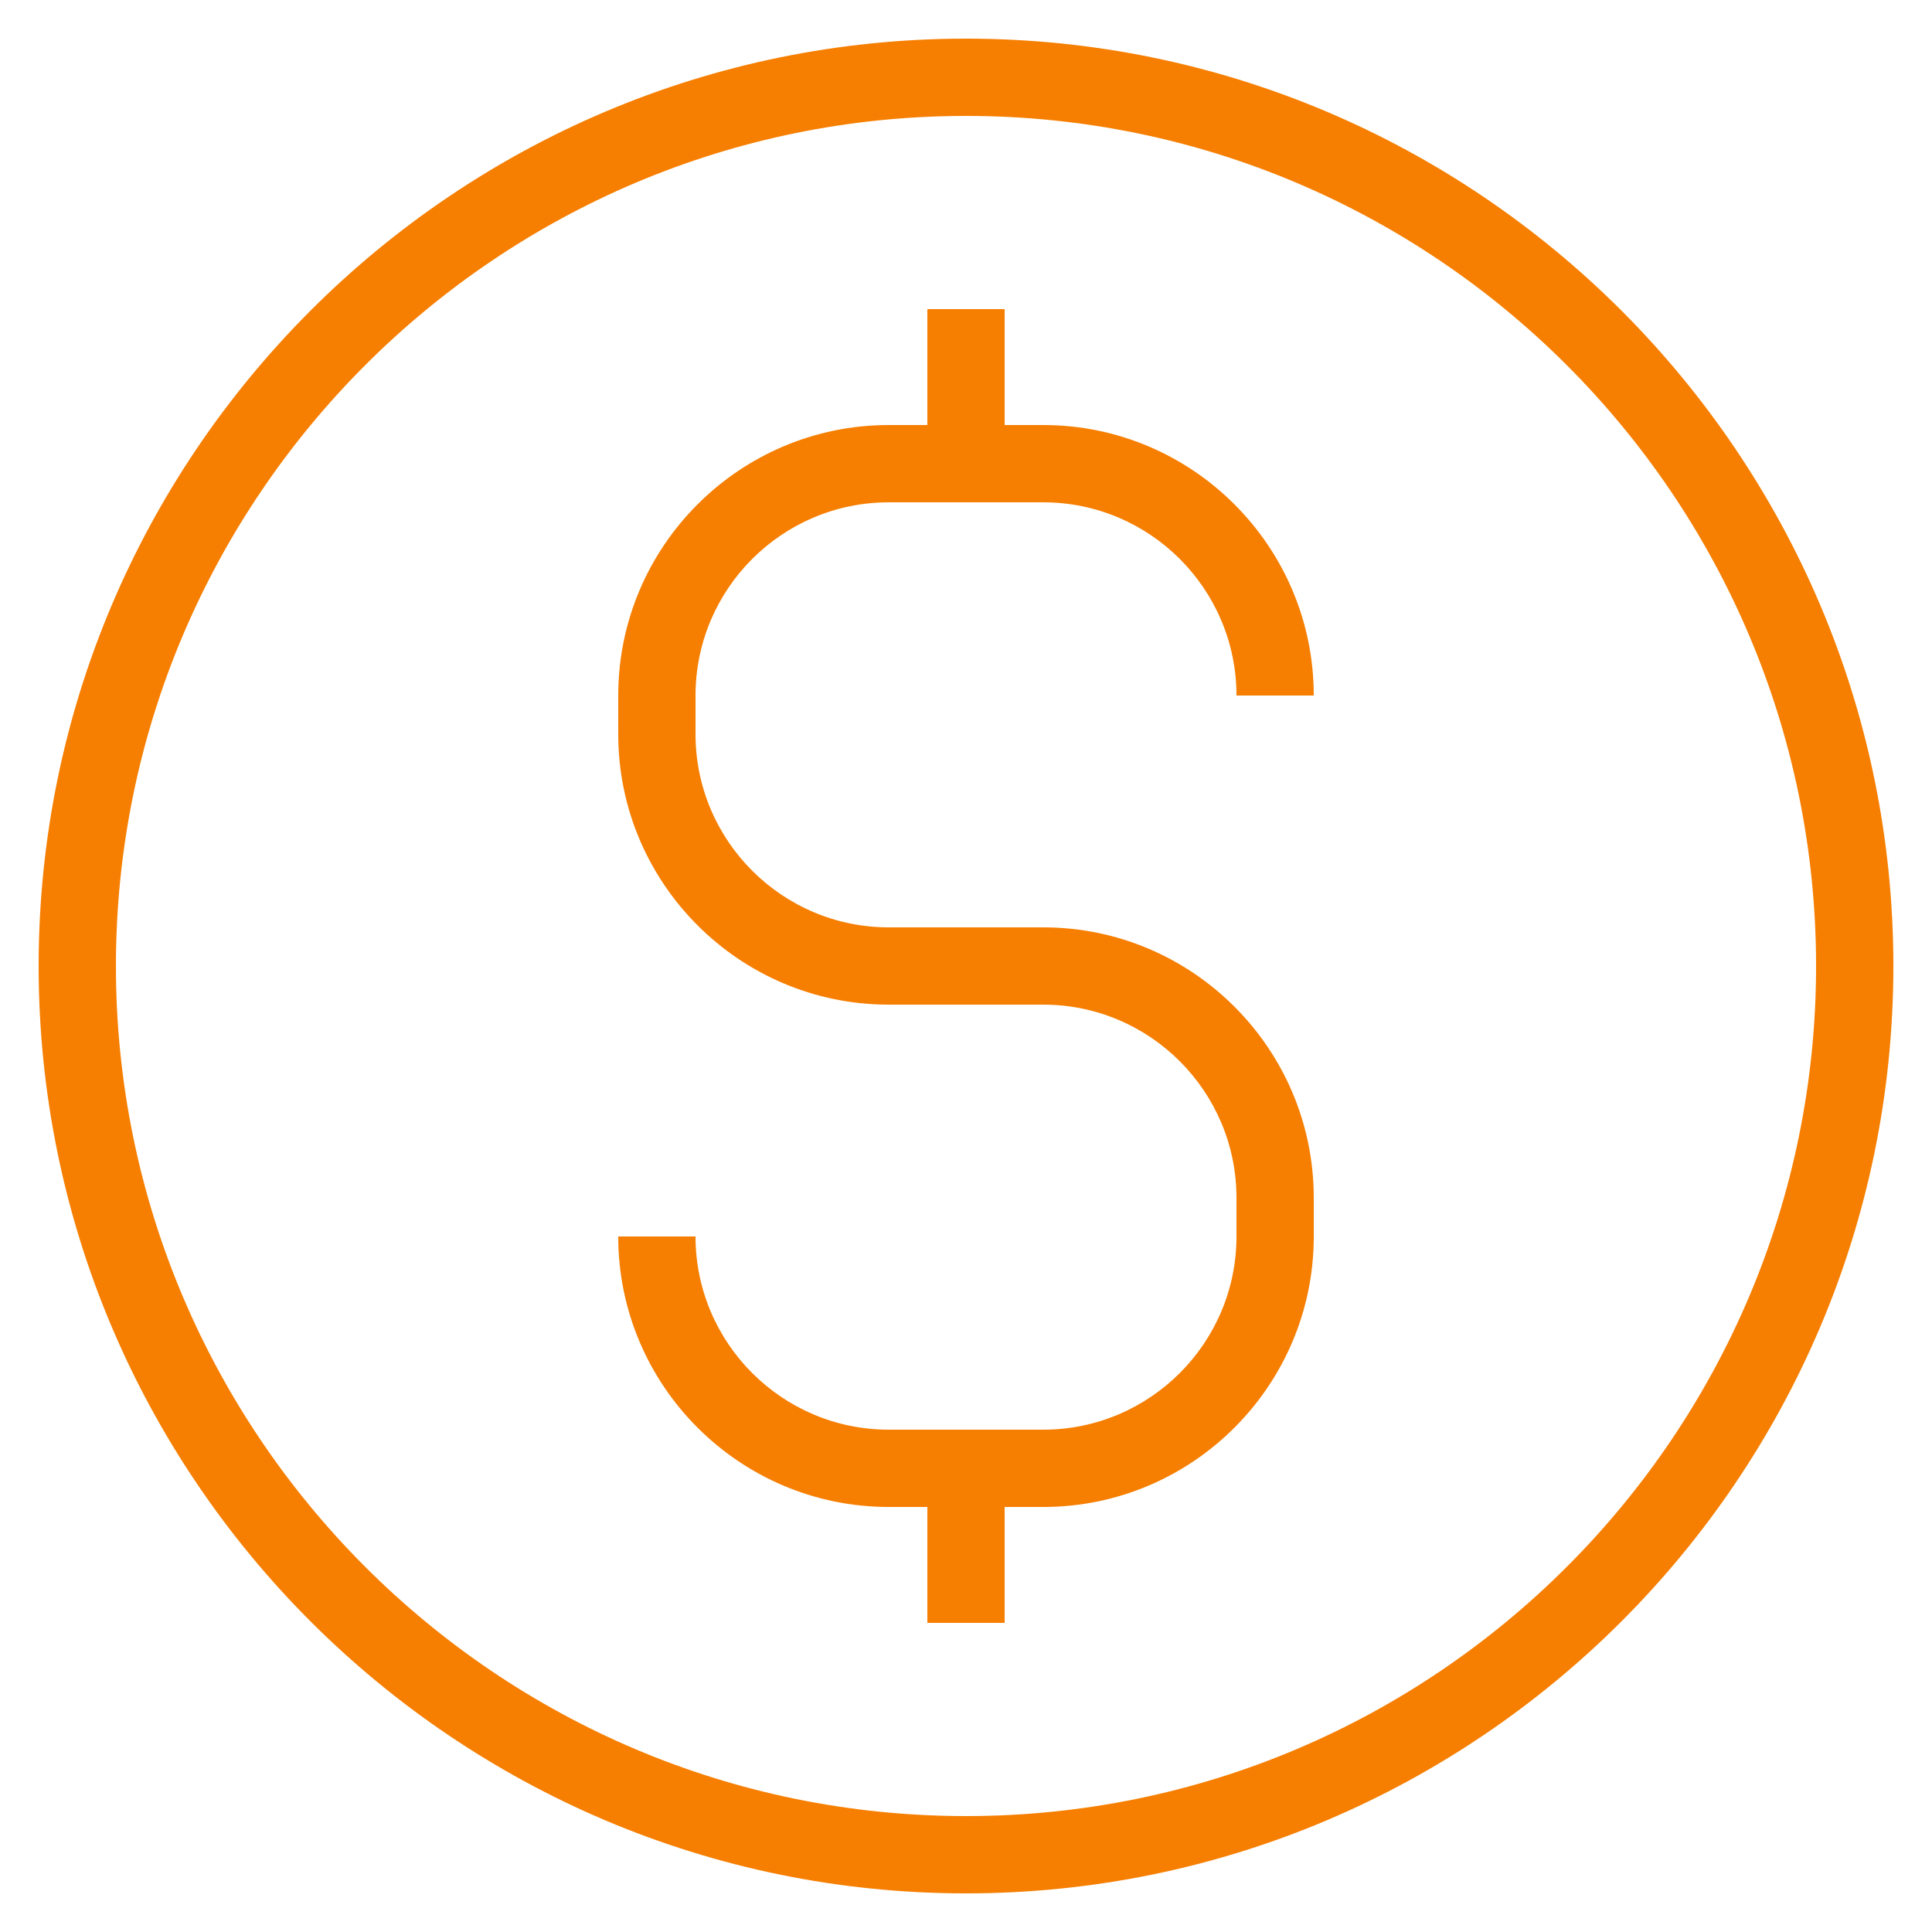
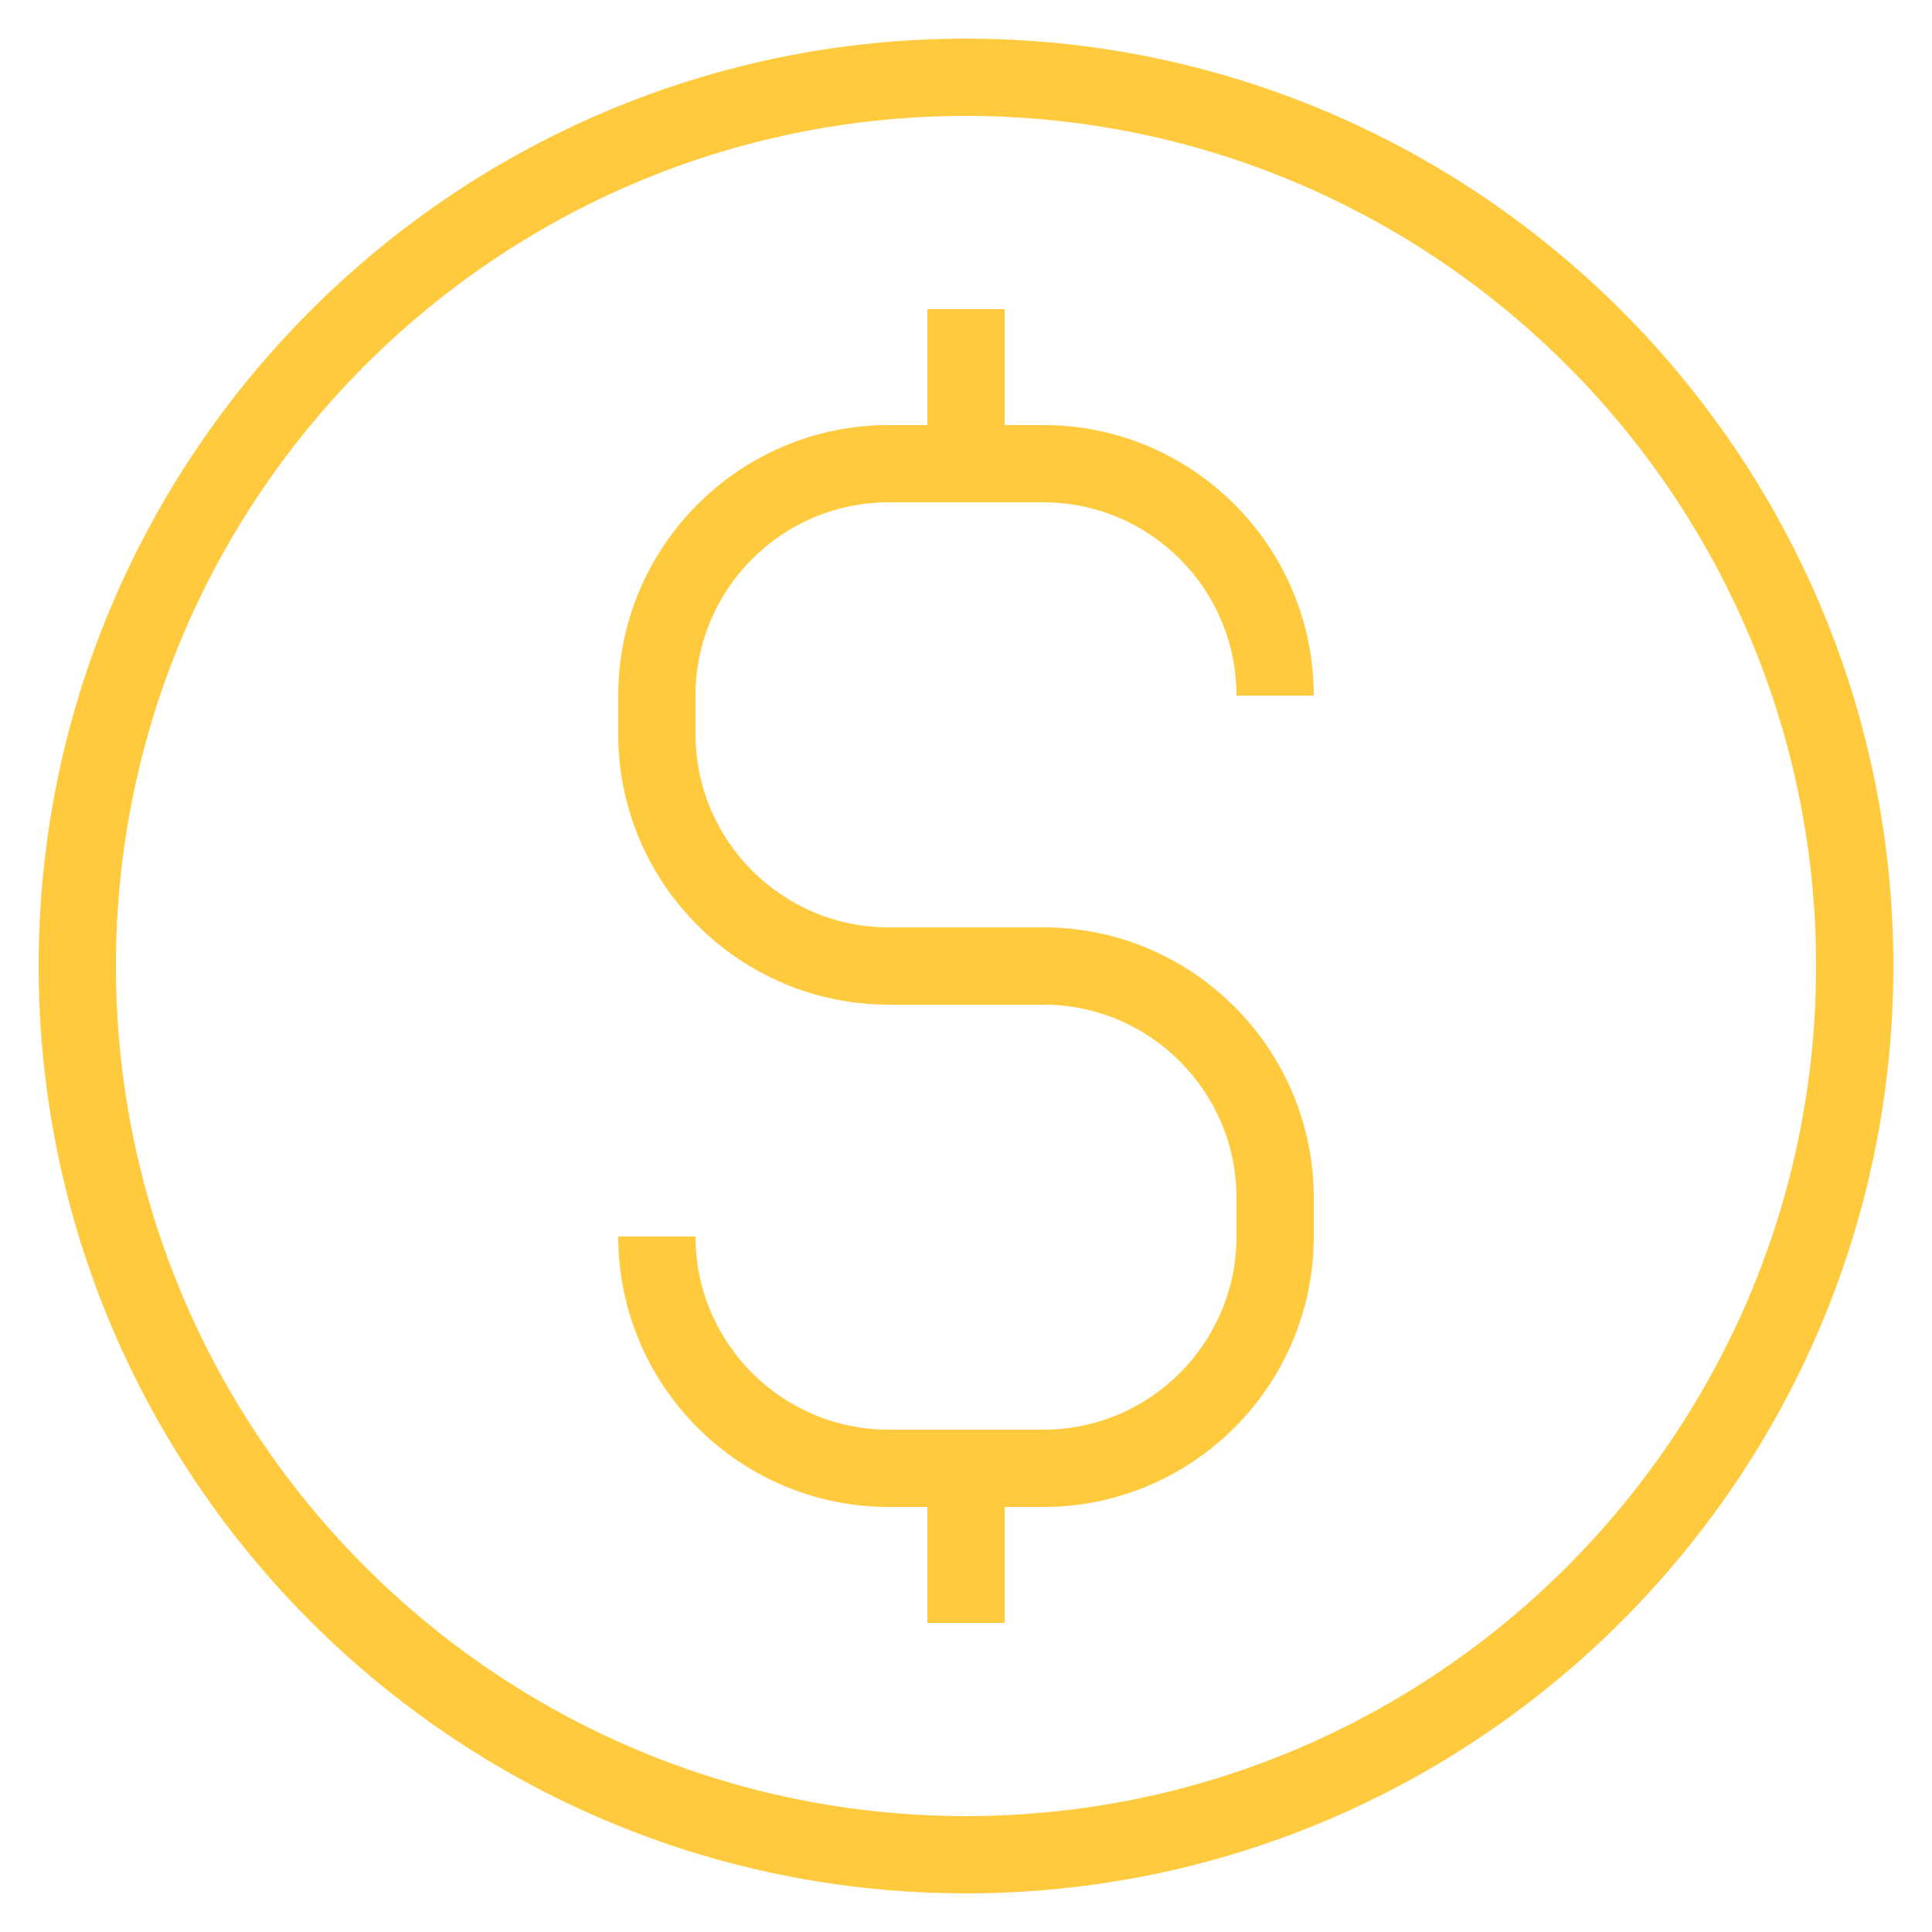
<svg xmlns="http://www.w3.org/2000/svg" width="60px" height="60px" version="1.1" x="0px" y="0px" viewBox="0 0 50 50" style="enable-background:new 0 0 50 50;" xml:space="preserve">
  <g id="Layer_1">
-     <path fill="#f67e00" d="M25,1C11.767,1,1,11.767,1,25s10.767,24,24,24s24-10.767,24-24S38.233,1,25,1z M25,47C12.869,47,3,37.131,3,25   S12.869,3,25,3s22,9.869,22,22S37.131,47,25,47z" />
-     <path fill="#f67e00" d="M23,13h4c2.757,0,5,2.243,5,5h2c0-3.86-3.141-7-7-7h-1V8h-2v3h-1c-3.859,0-7,3.14-7,7v1c0,3.86,3.141,7,7,7h4   c2.757,0,5,2.243,5,5v1c0,2.757-2.243,5-5,5h-4c-2.757,0-5-2.243-5-5h-2c0,3.86,3.141,7,7,7h1v3h2v-3h1c3.859,0,7-3.14,7-7v-1   c0-3.86-3.141-7-7-7h-4c-2.757,0-5-2.243-5-5v-1C18,15.243,20.243,13,23,13z" />
+     <path fill="#ffca3e" d="M25,1C11.767,1,1,11.767,1,25s10.767,24,24,24s24-10.767,24-24S38.233,1,25,1z M25,47C12.869,47,3,37.131,3,25   S12.869,3,25,3s22,9.869,22,22S37.131,47,25,47z" />
+     <path fill="#ffca3e" d="M23,13h4c2.757,0,5,2.243,5,5h2c0-3.86-3.141-7-7-7h-1V8h-2v3h-1c-3.859,0-7,3.14-7,7v1c0,3.86,3.141,7,7,7h4   c2.757,0,5,2.243,5,5v1c0,2.757-2.243,5-5,5h-4c-2.757,0-5-2.243-5-5h-2c0,3.86,3.141,7,7,7h1v3h2v-3h1c3.859,0,7-3.14,7-7v-1   c0-3.86-3.141-7-7-7h-4c-2.757,0-5-2.243-5-5v-1C18,15.243,20.243,13,23,13z" />
  </g>
  <g>
</g>
</svg>
